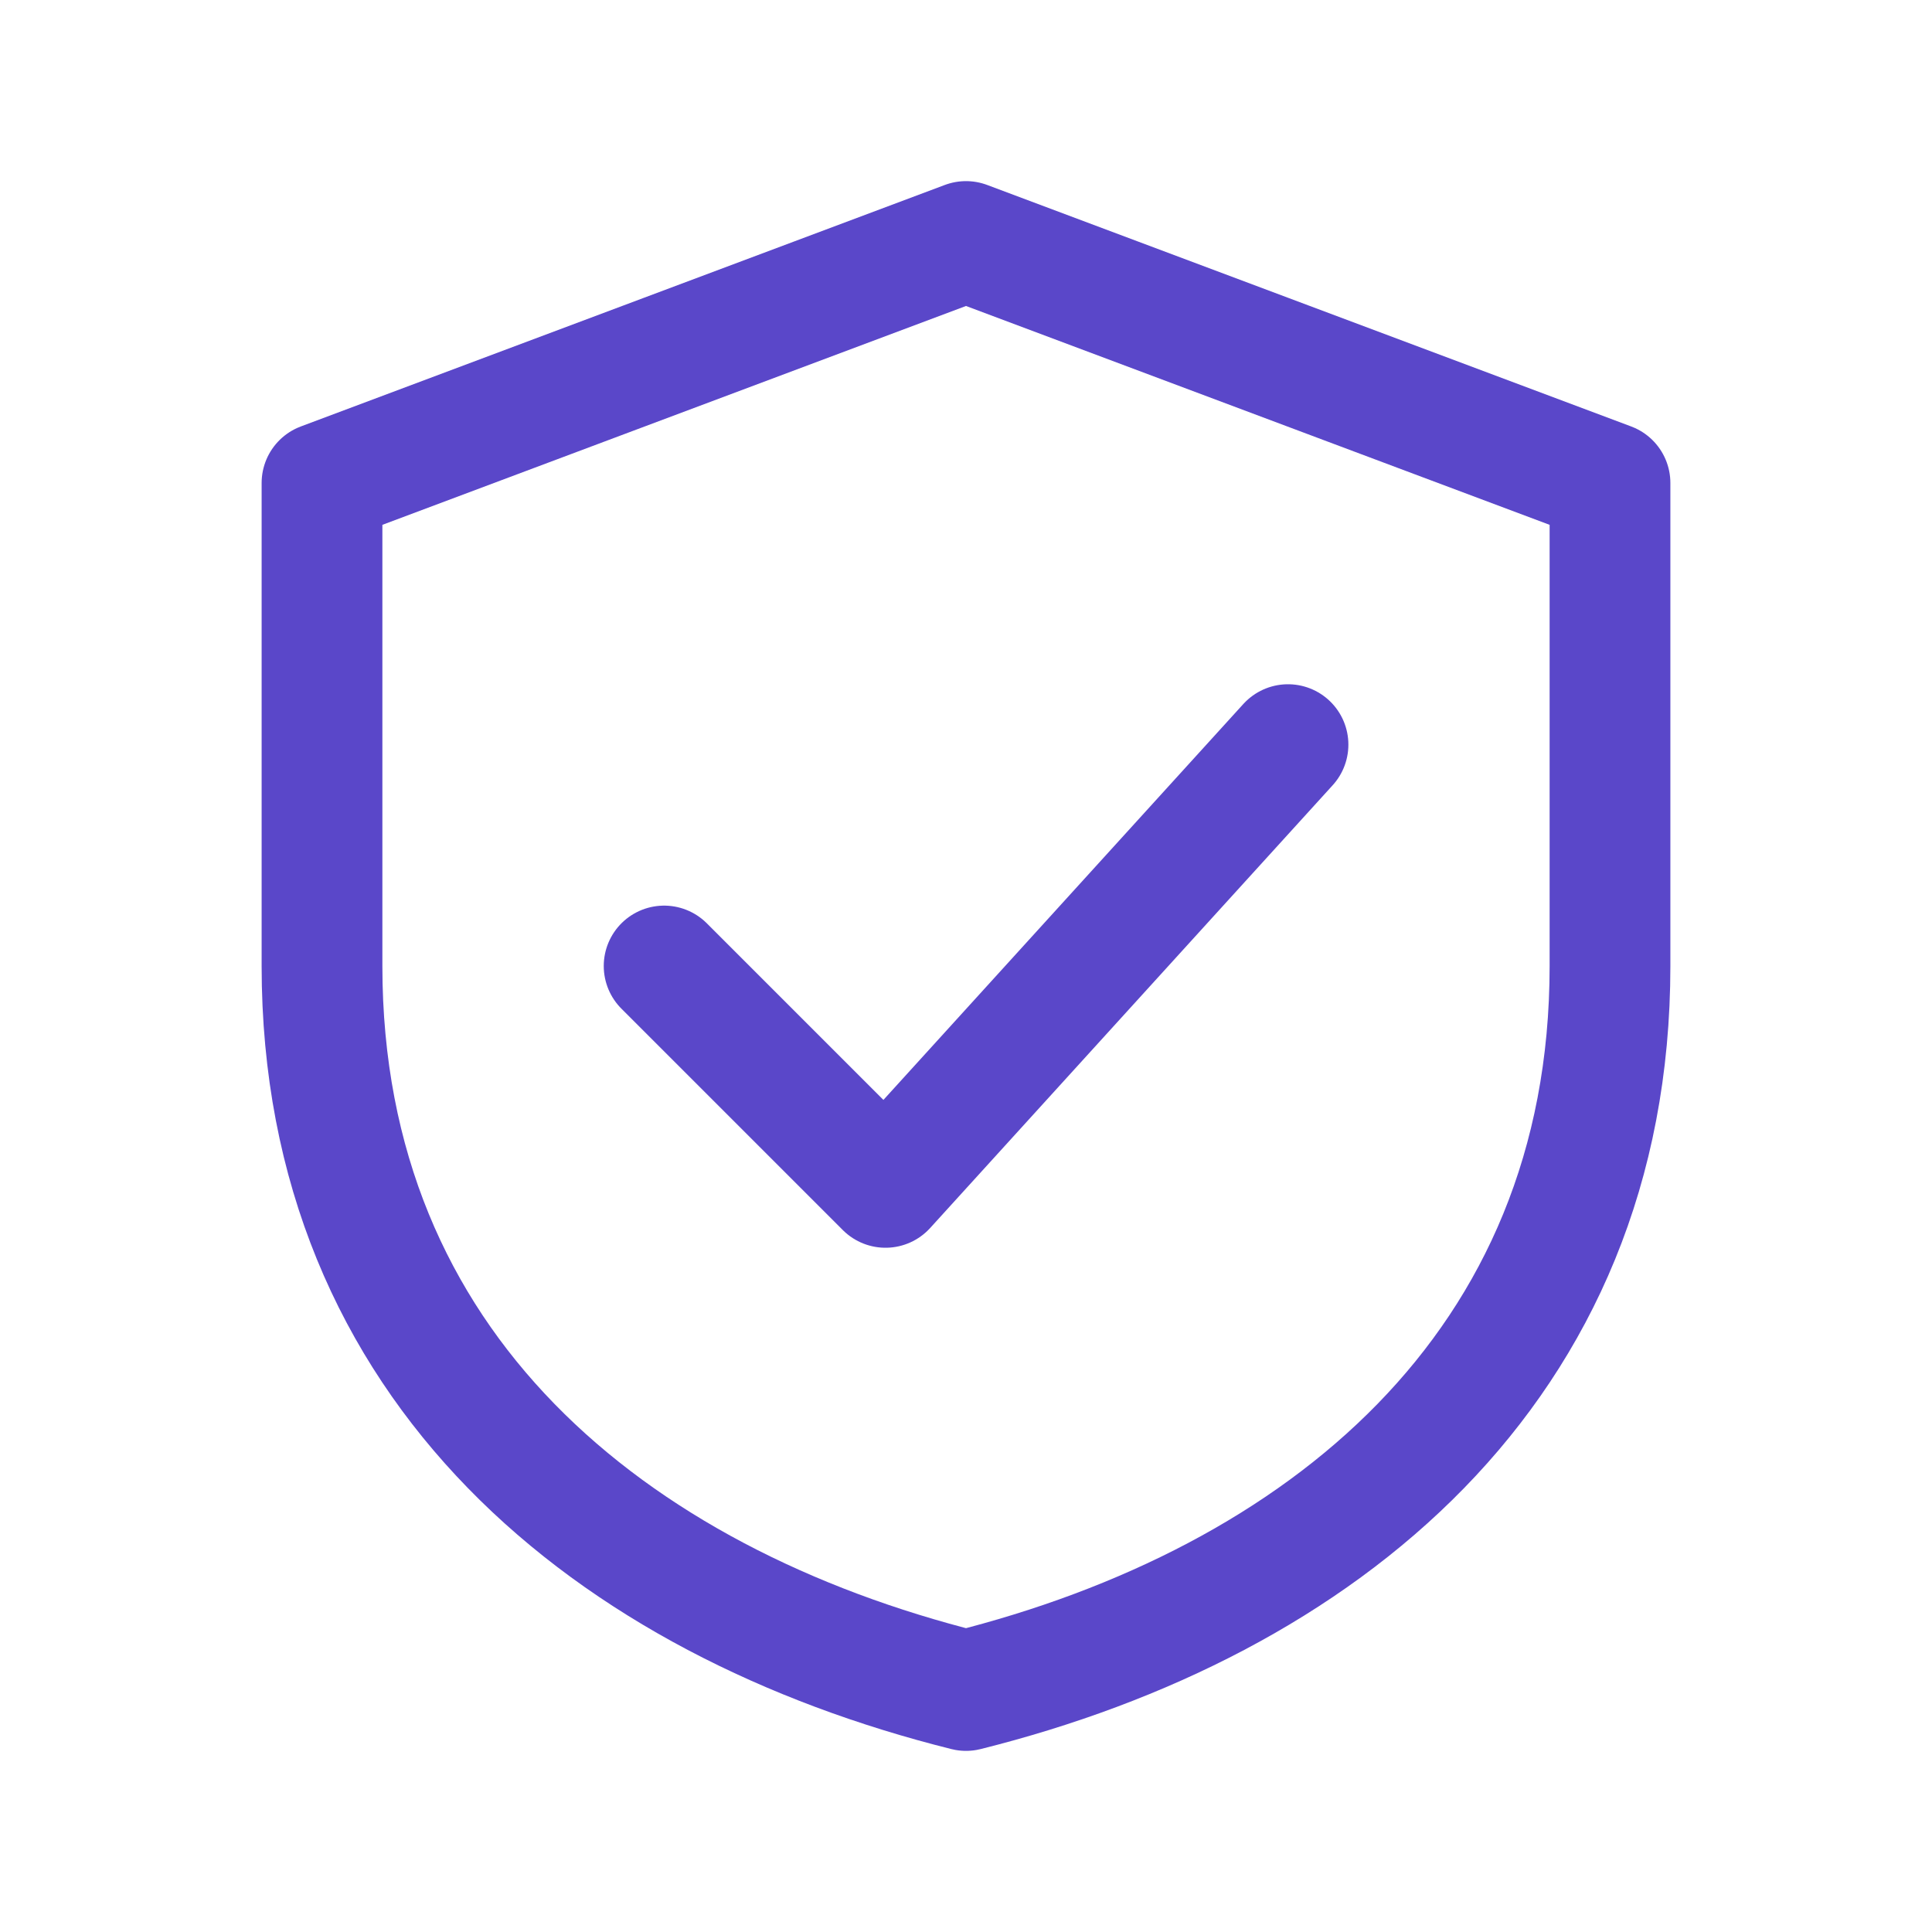
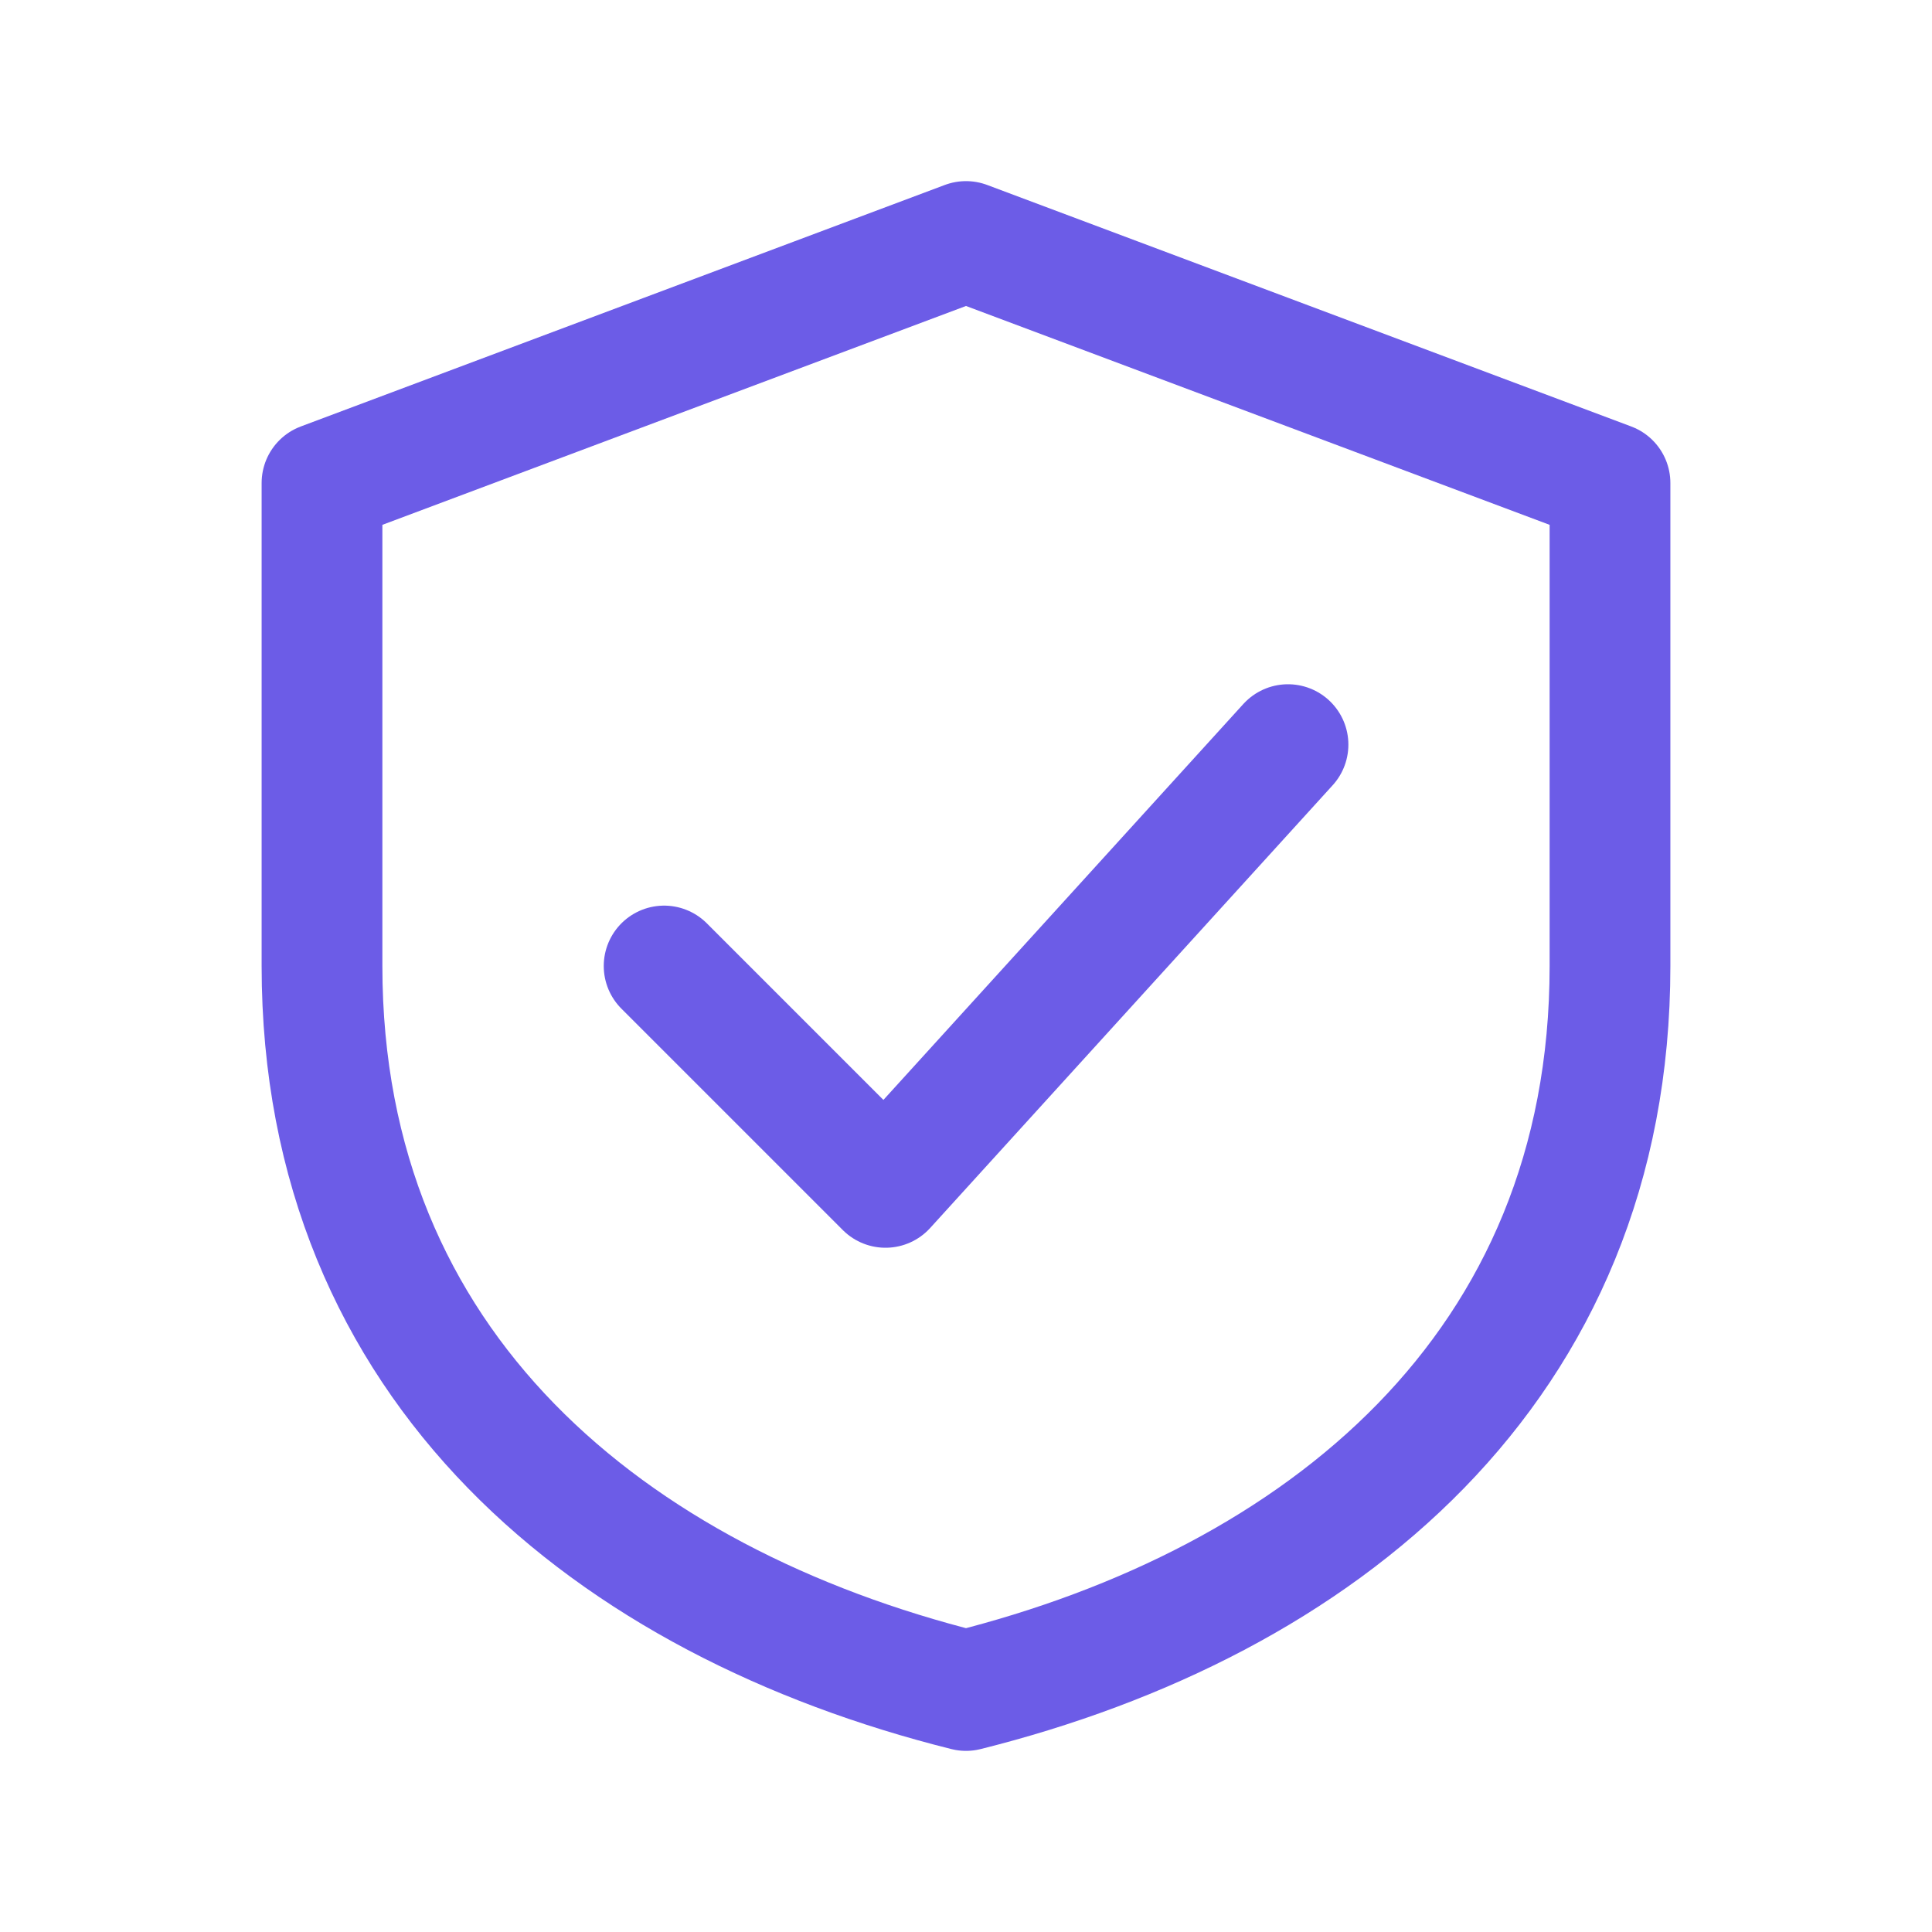
<svg xmlns="http://www.w3.org/2000/svg" viewBox="0 0 48 48" width="48" height="48">
-   <g fill="none" stroke="#5A47C9" stroke-width="3" stroke-linecap="round" stroke-linejoin="round">
+   <g fill="none" stroke="#6C5CE7" stroke-width="3" stroke-linecap="round" stroke-linejoin="round">
    <path d="M24 6 L40 12 v12 c0 10-7.2 15.8-16 18 C15.2 39.8 8 34 8 24 V12 Z" />
    <path d="M16.5 24 l5.5 5.5 L32 18.5" />
  </g>
</svg>
